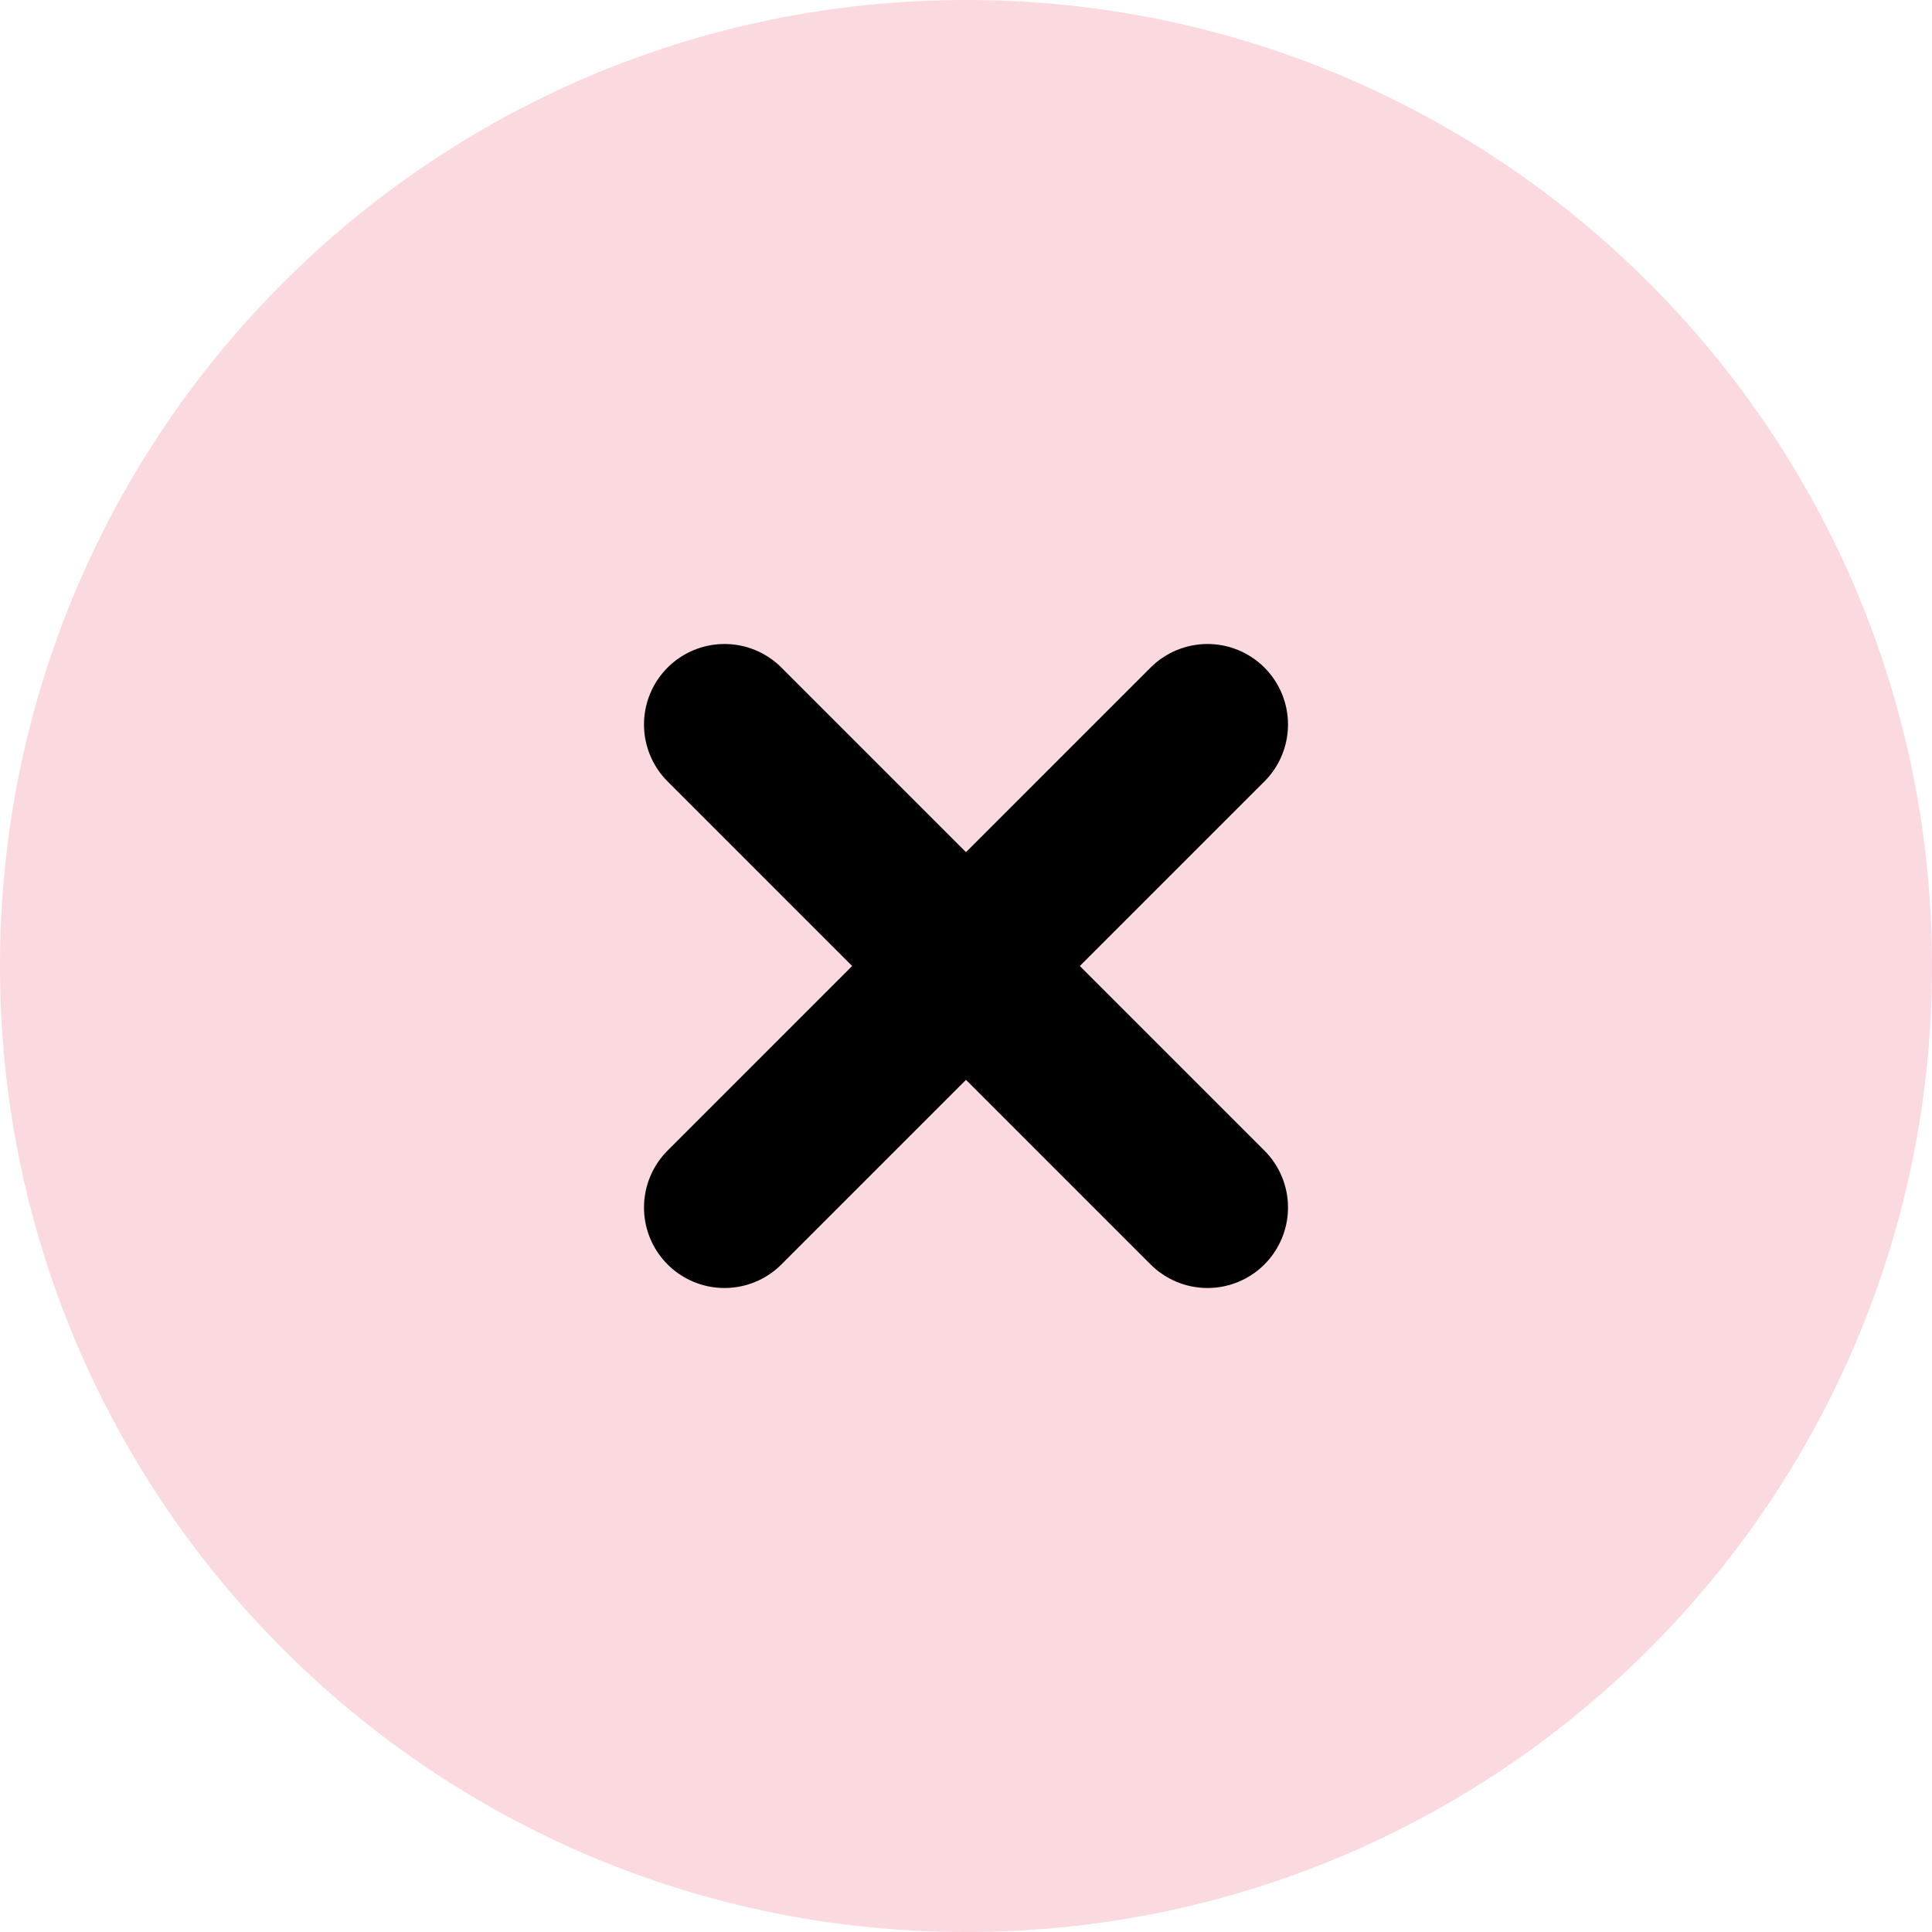
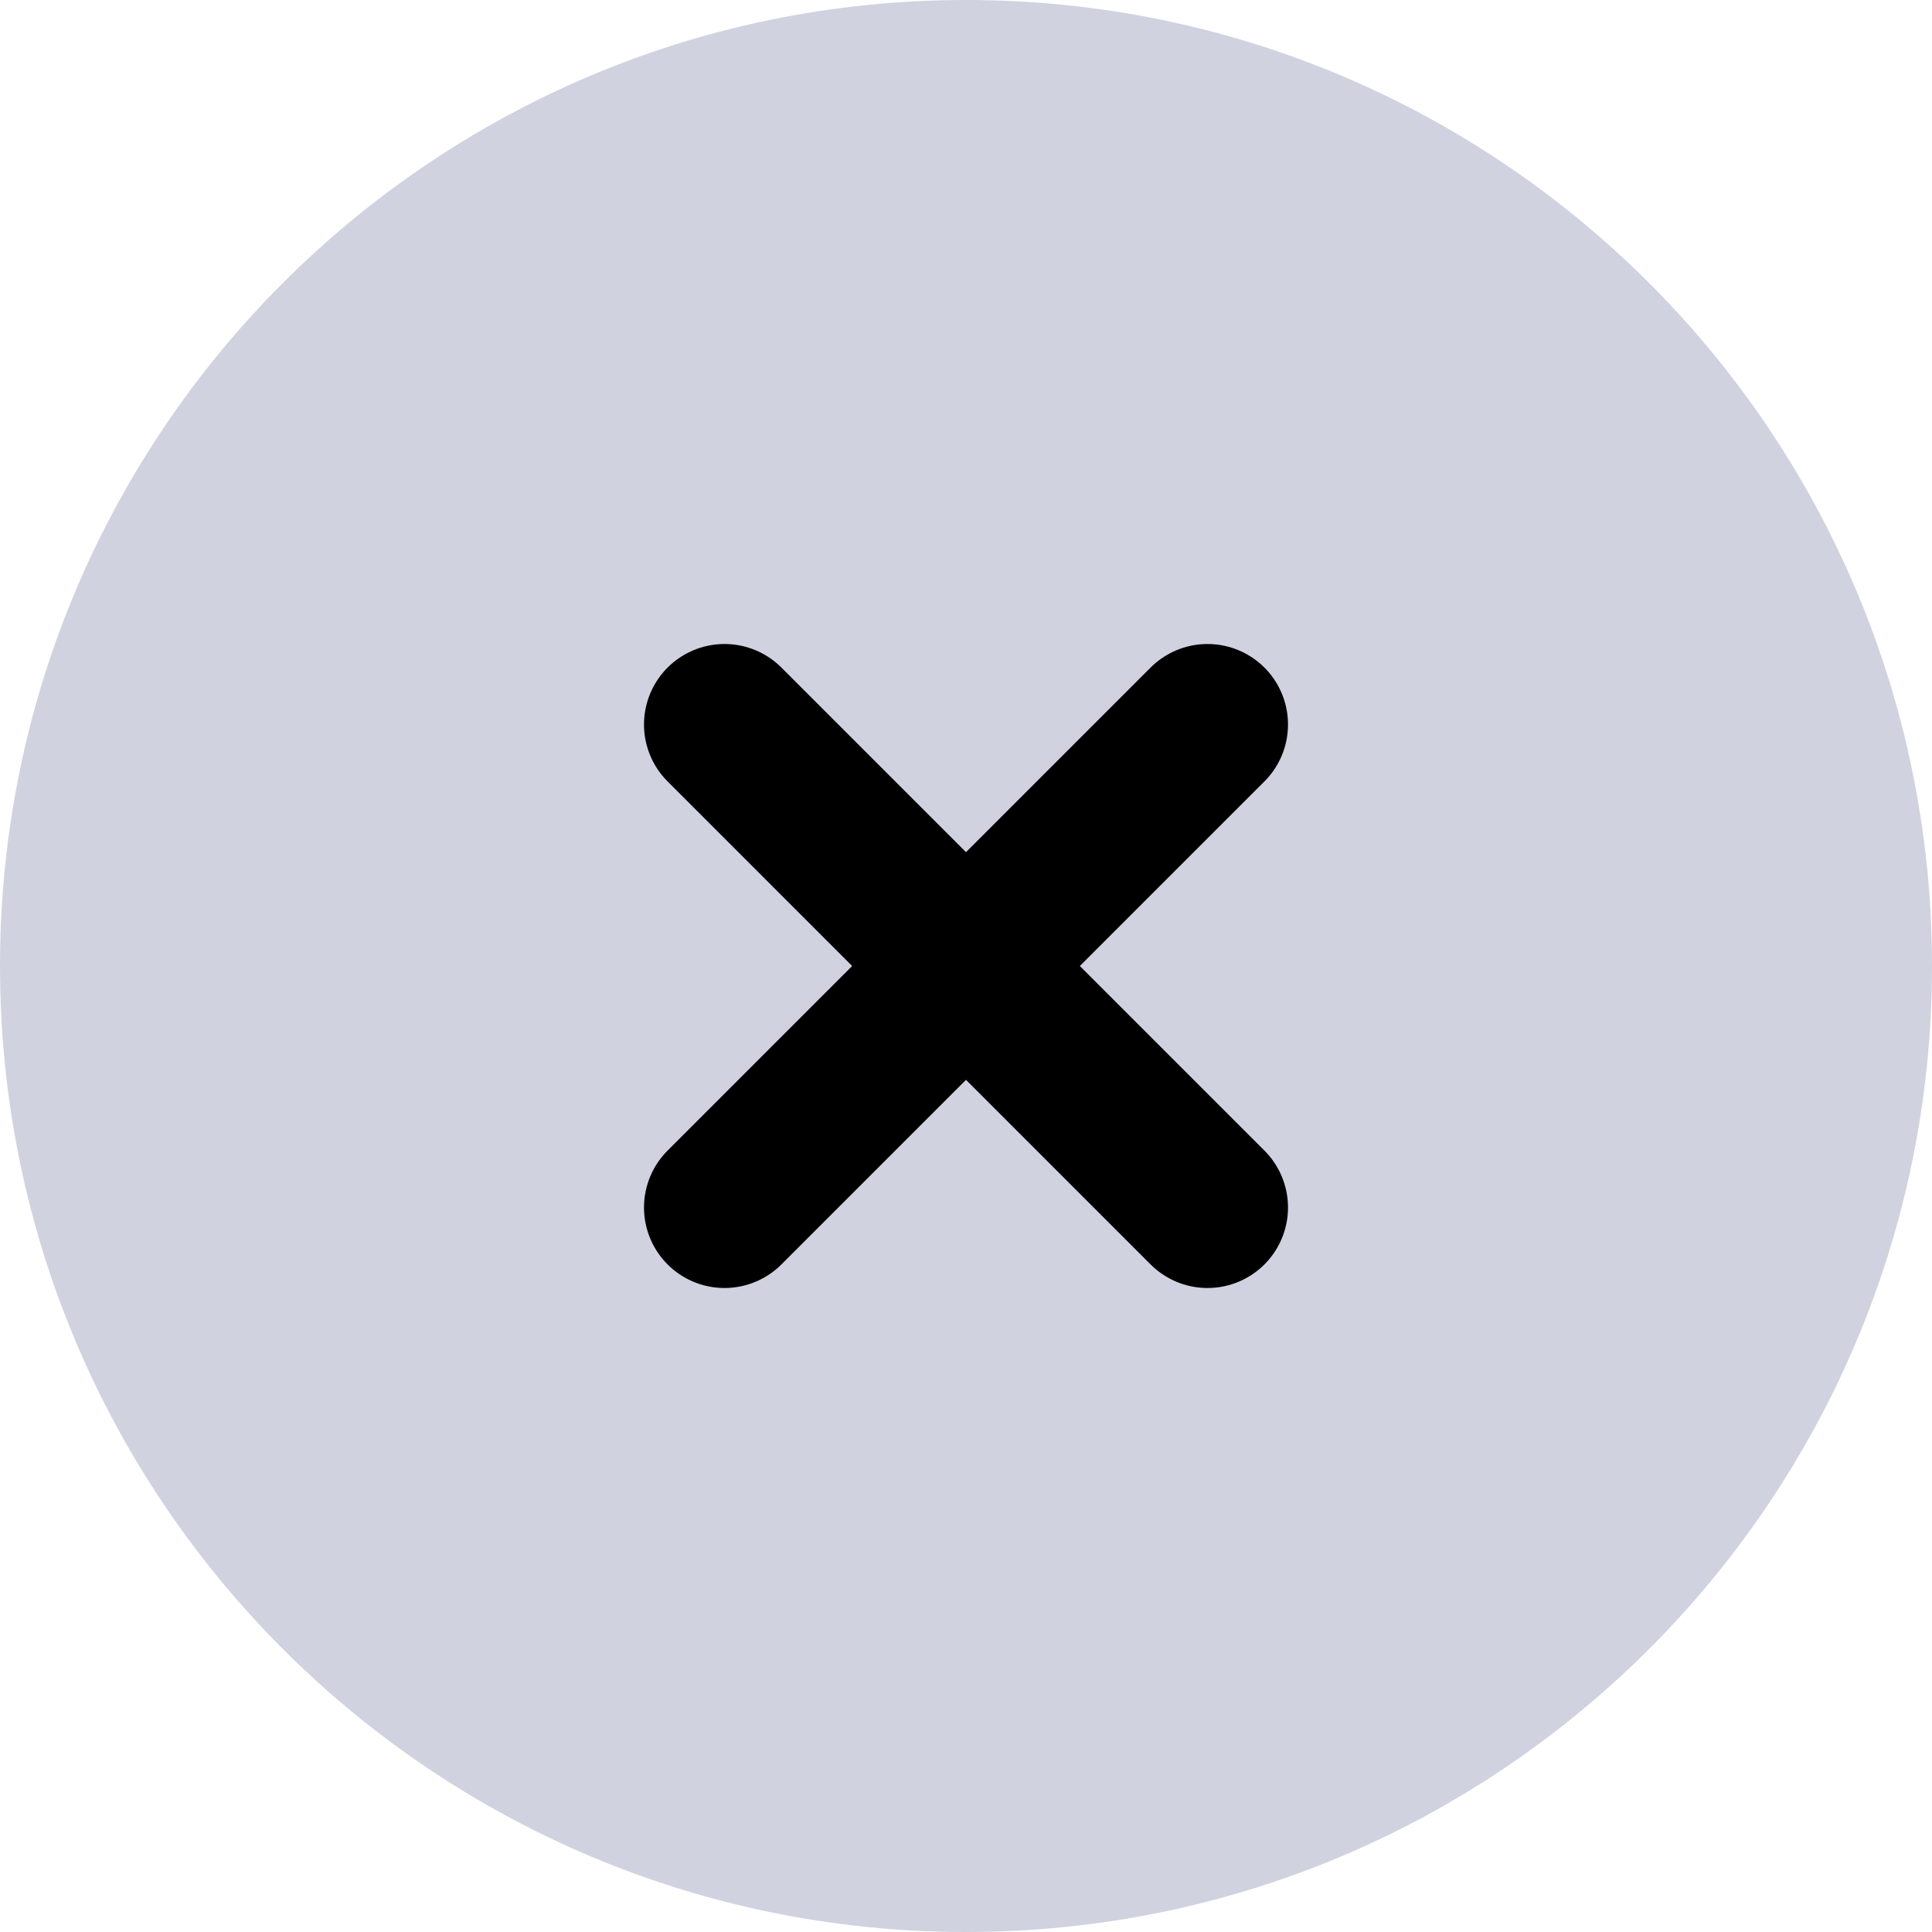
<svg xmlns="http://www.w3.org/2000/svg" viewBox="0 0 24 24" fill="none">
-   <rect width="24" height="24" rx="12" fill="#FAD9DF" class="icon-light" />
+   <rect width="24" height="24" rx="12" fill="#D0D2E0" class="icon-light" />
  <path d="M15 9L12 12M9 9L12 12M12 12L9 15M12 12L15 15" stroke="currentColor" stroke-width="2" stroke-linecap="round" stroke-linejoin="round" class="icon-dark" />
</svg>
